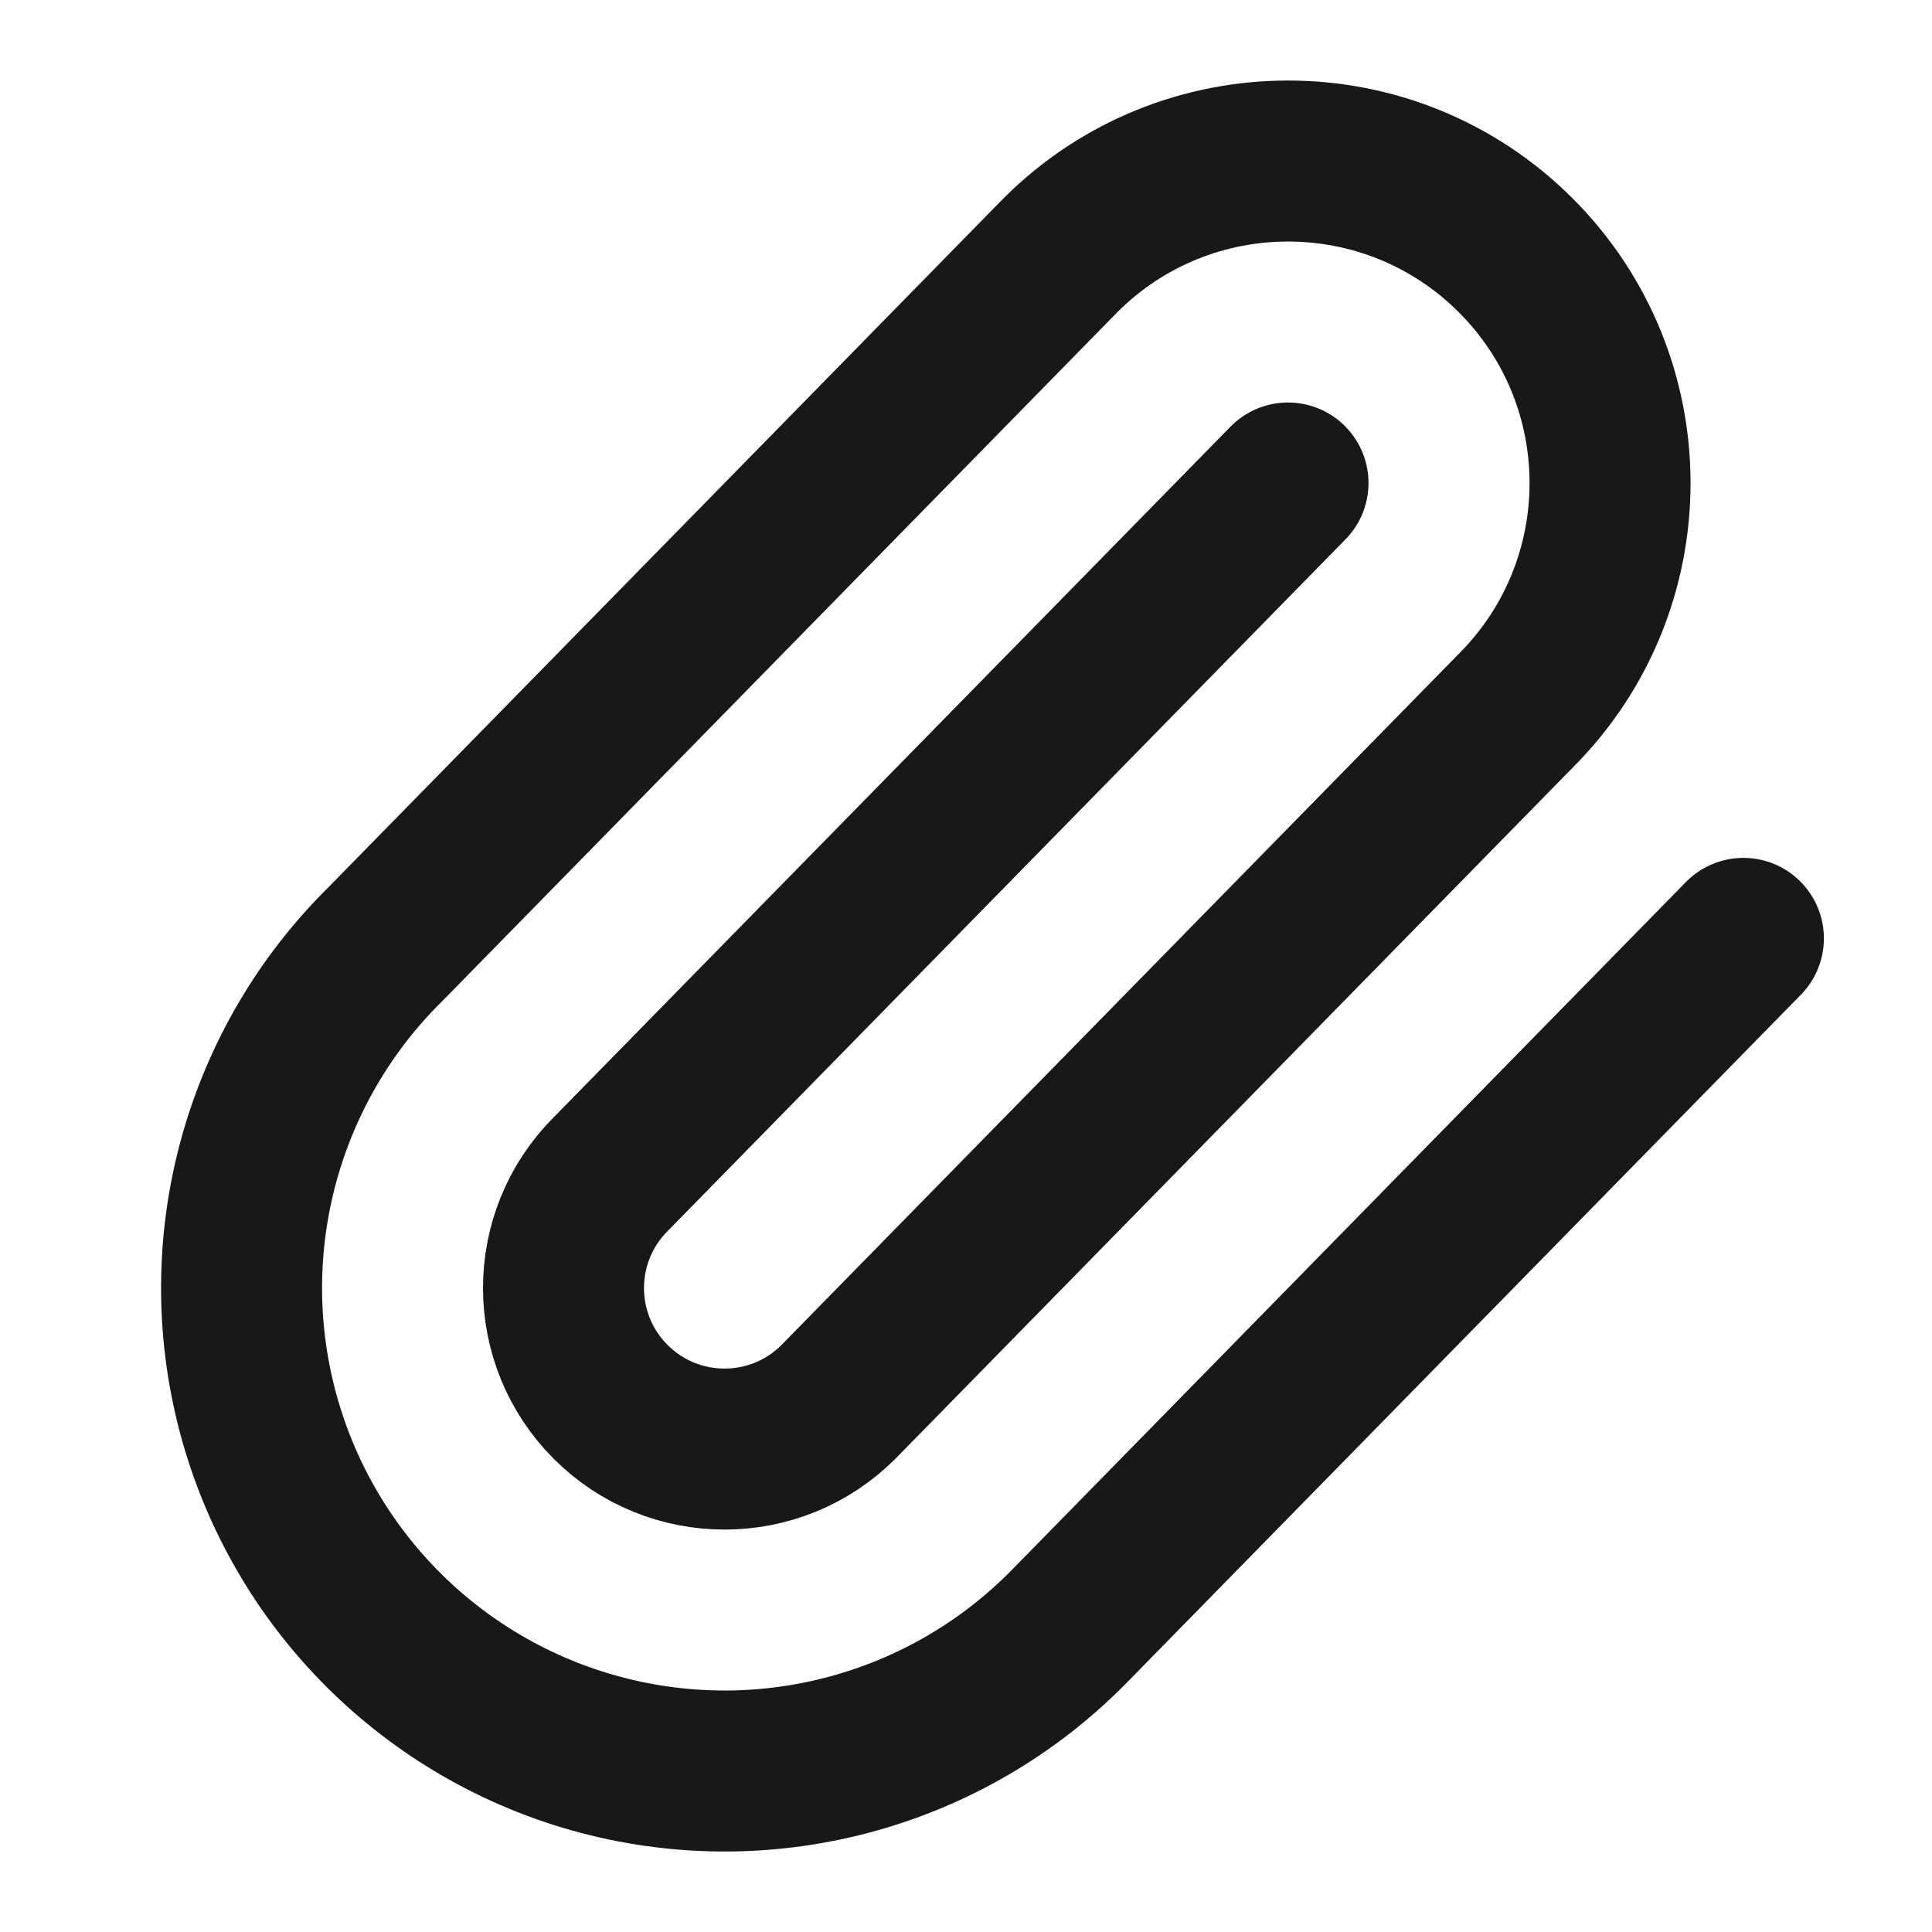
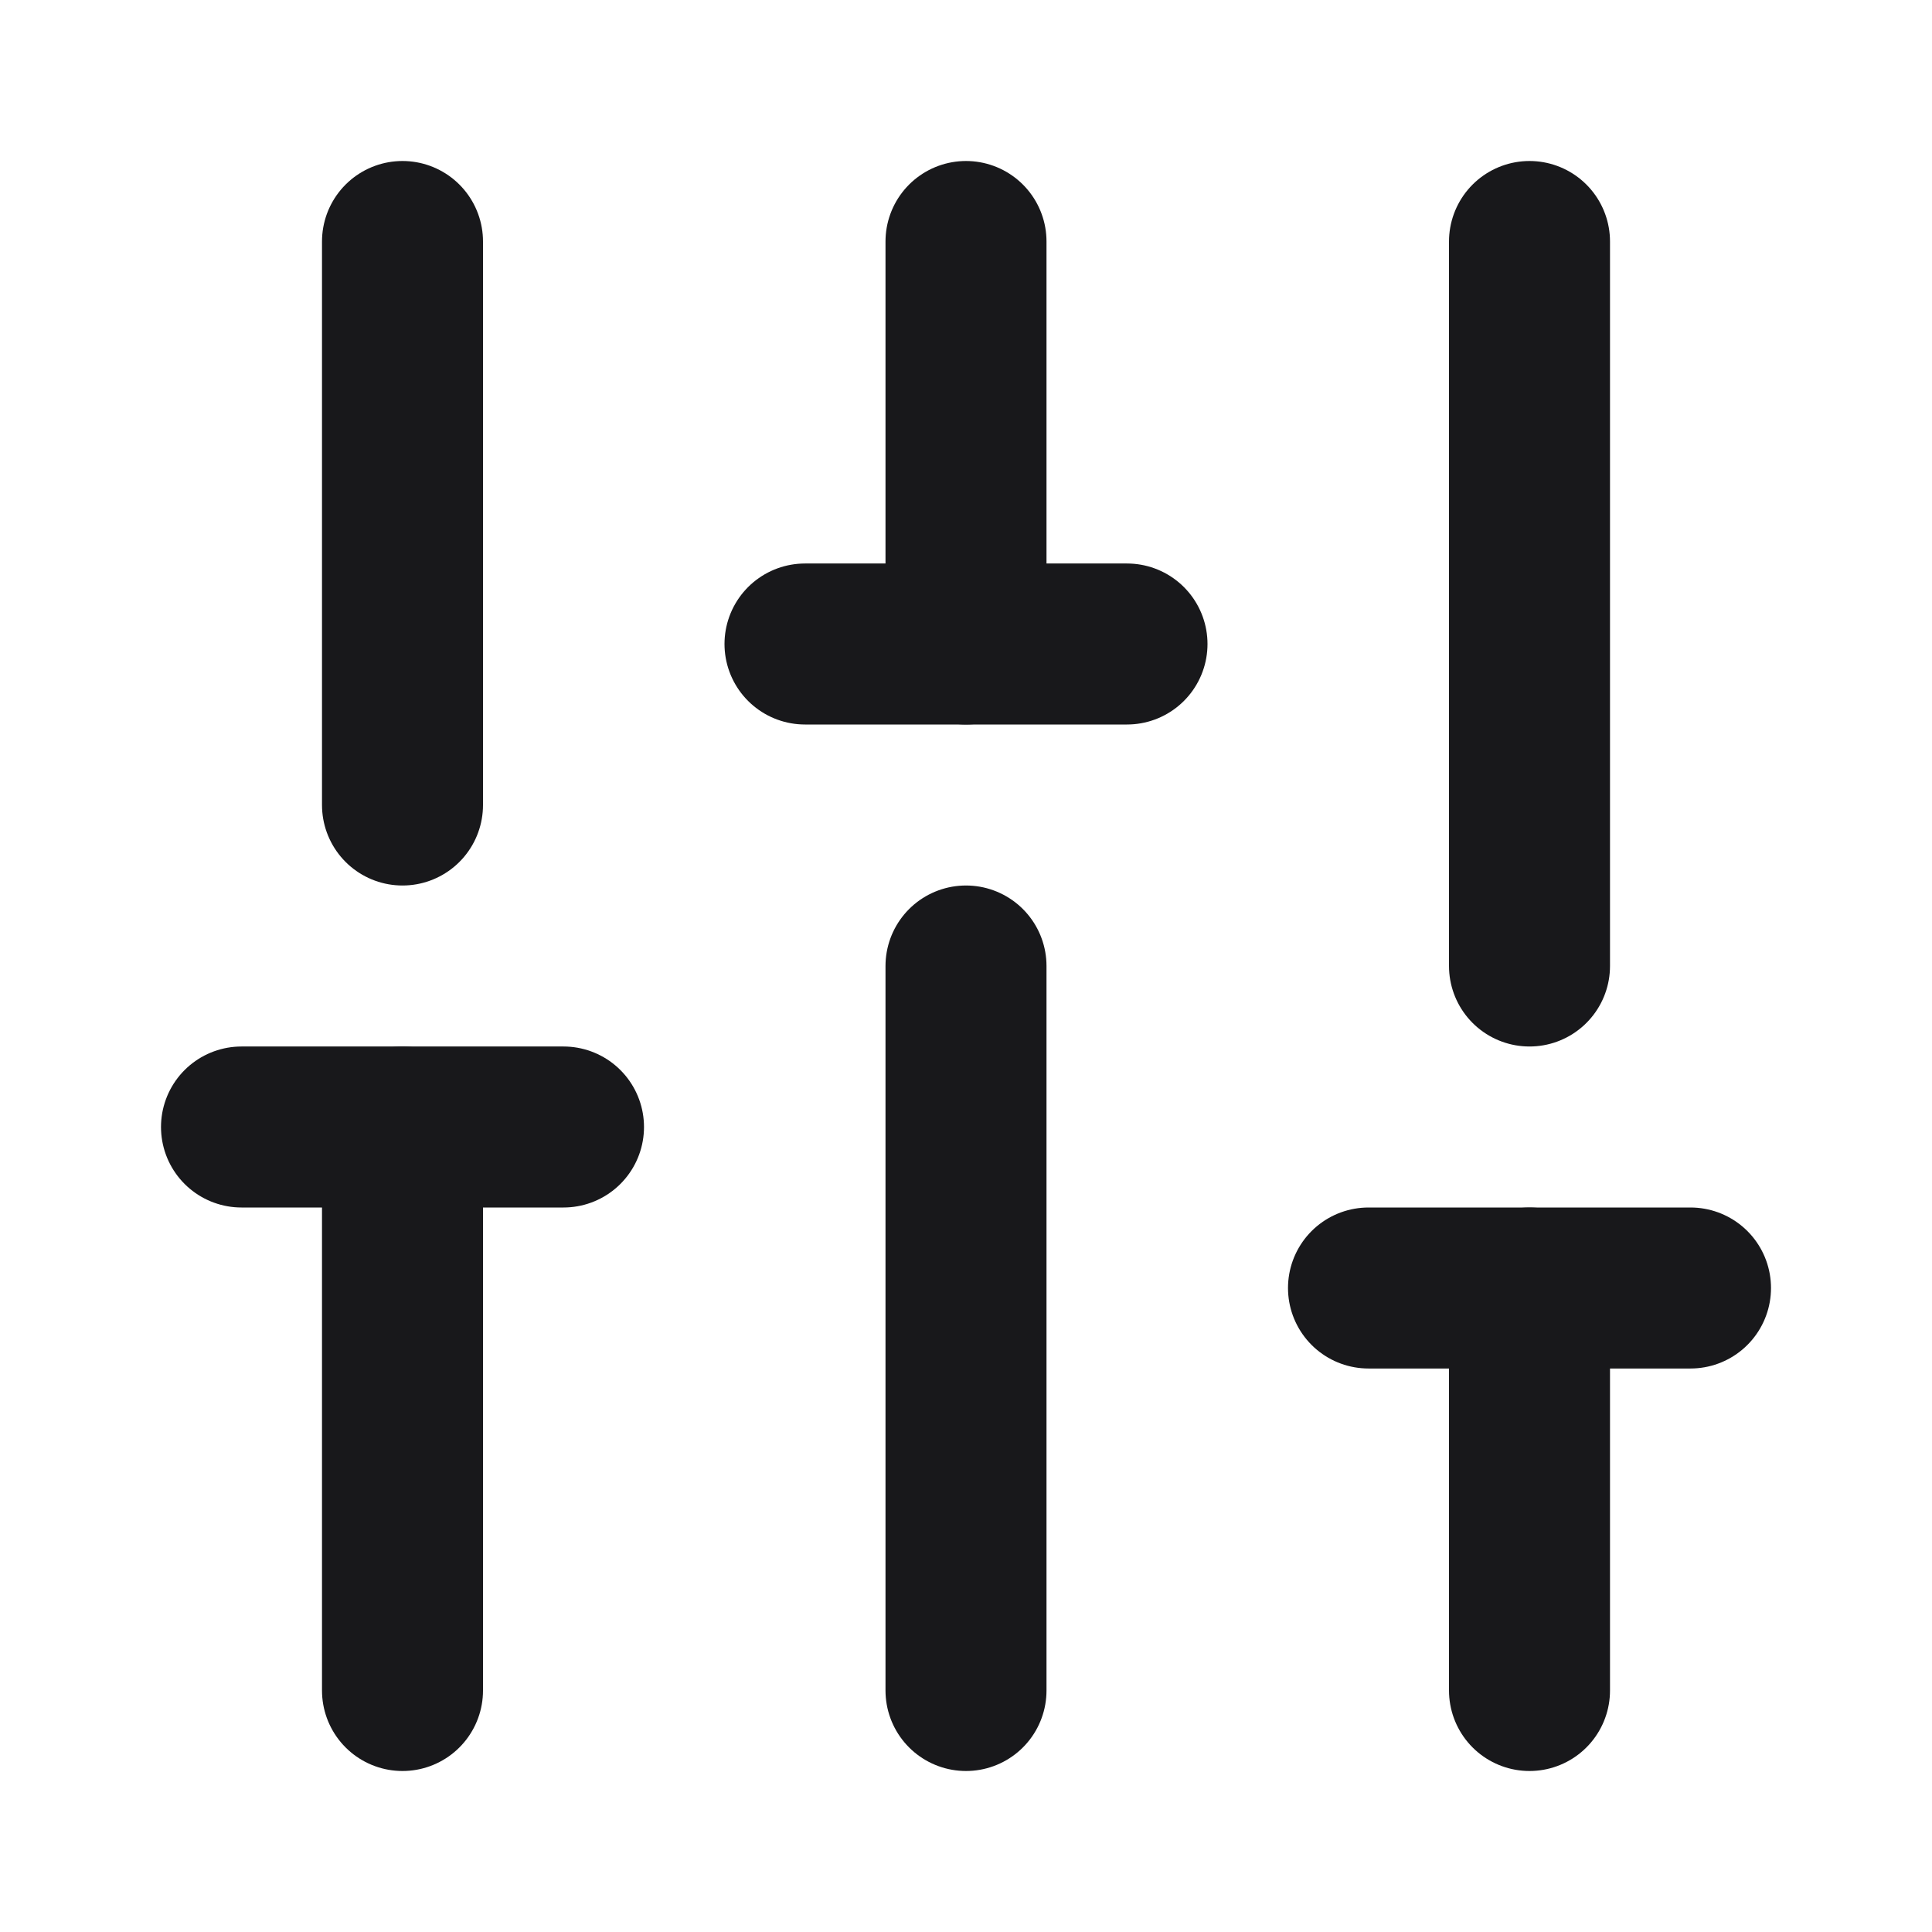
- <svg xmlns="http://www.w3.org/2000/svg" viewBox="0 0 24 24" fill="none" stroke-linecap="round" stroke-linejoin="round">
+ <svg xmlns="http://www.w3.org/2000/svg" viewBox="0 0 24 24" fill="none" stroke-width="2" stroke-linecap="round" stroke-linejoin="round">
  <style>
    path { stroke: #18181b; }
    @media (prefers-color-scheme: dark) {
      path { stroke: #e4e4e7; }
    }
  </style>
-   <path stroke-width="2" d="m16 6-8.414 8.586a2 2 0 0 0 2.829 2.829l8.414-8.586a4 4 0 1 0-5.657-5.657l-8.379 8.551a6 6 0 1 0 8.485 8.485l8.379-8.551" />
+   <path d="M10 8h4" />
+   <path d="M12 21v-9" />
+   <path d="M12 8V3" />
+   <path d="M17 16h4" />
+   <path d="M19 12V3" />
+   <path d="M19 21v-5" />
+   <path d="M3 14h4" />
+   <path d="M5 10V3" />
+   <path d="M5 21v-7" />
</svg>
